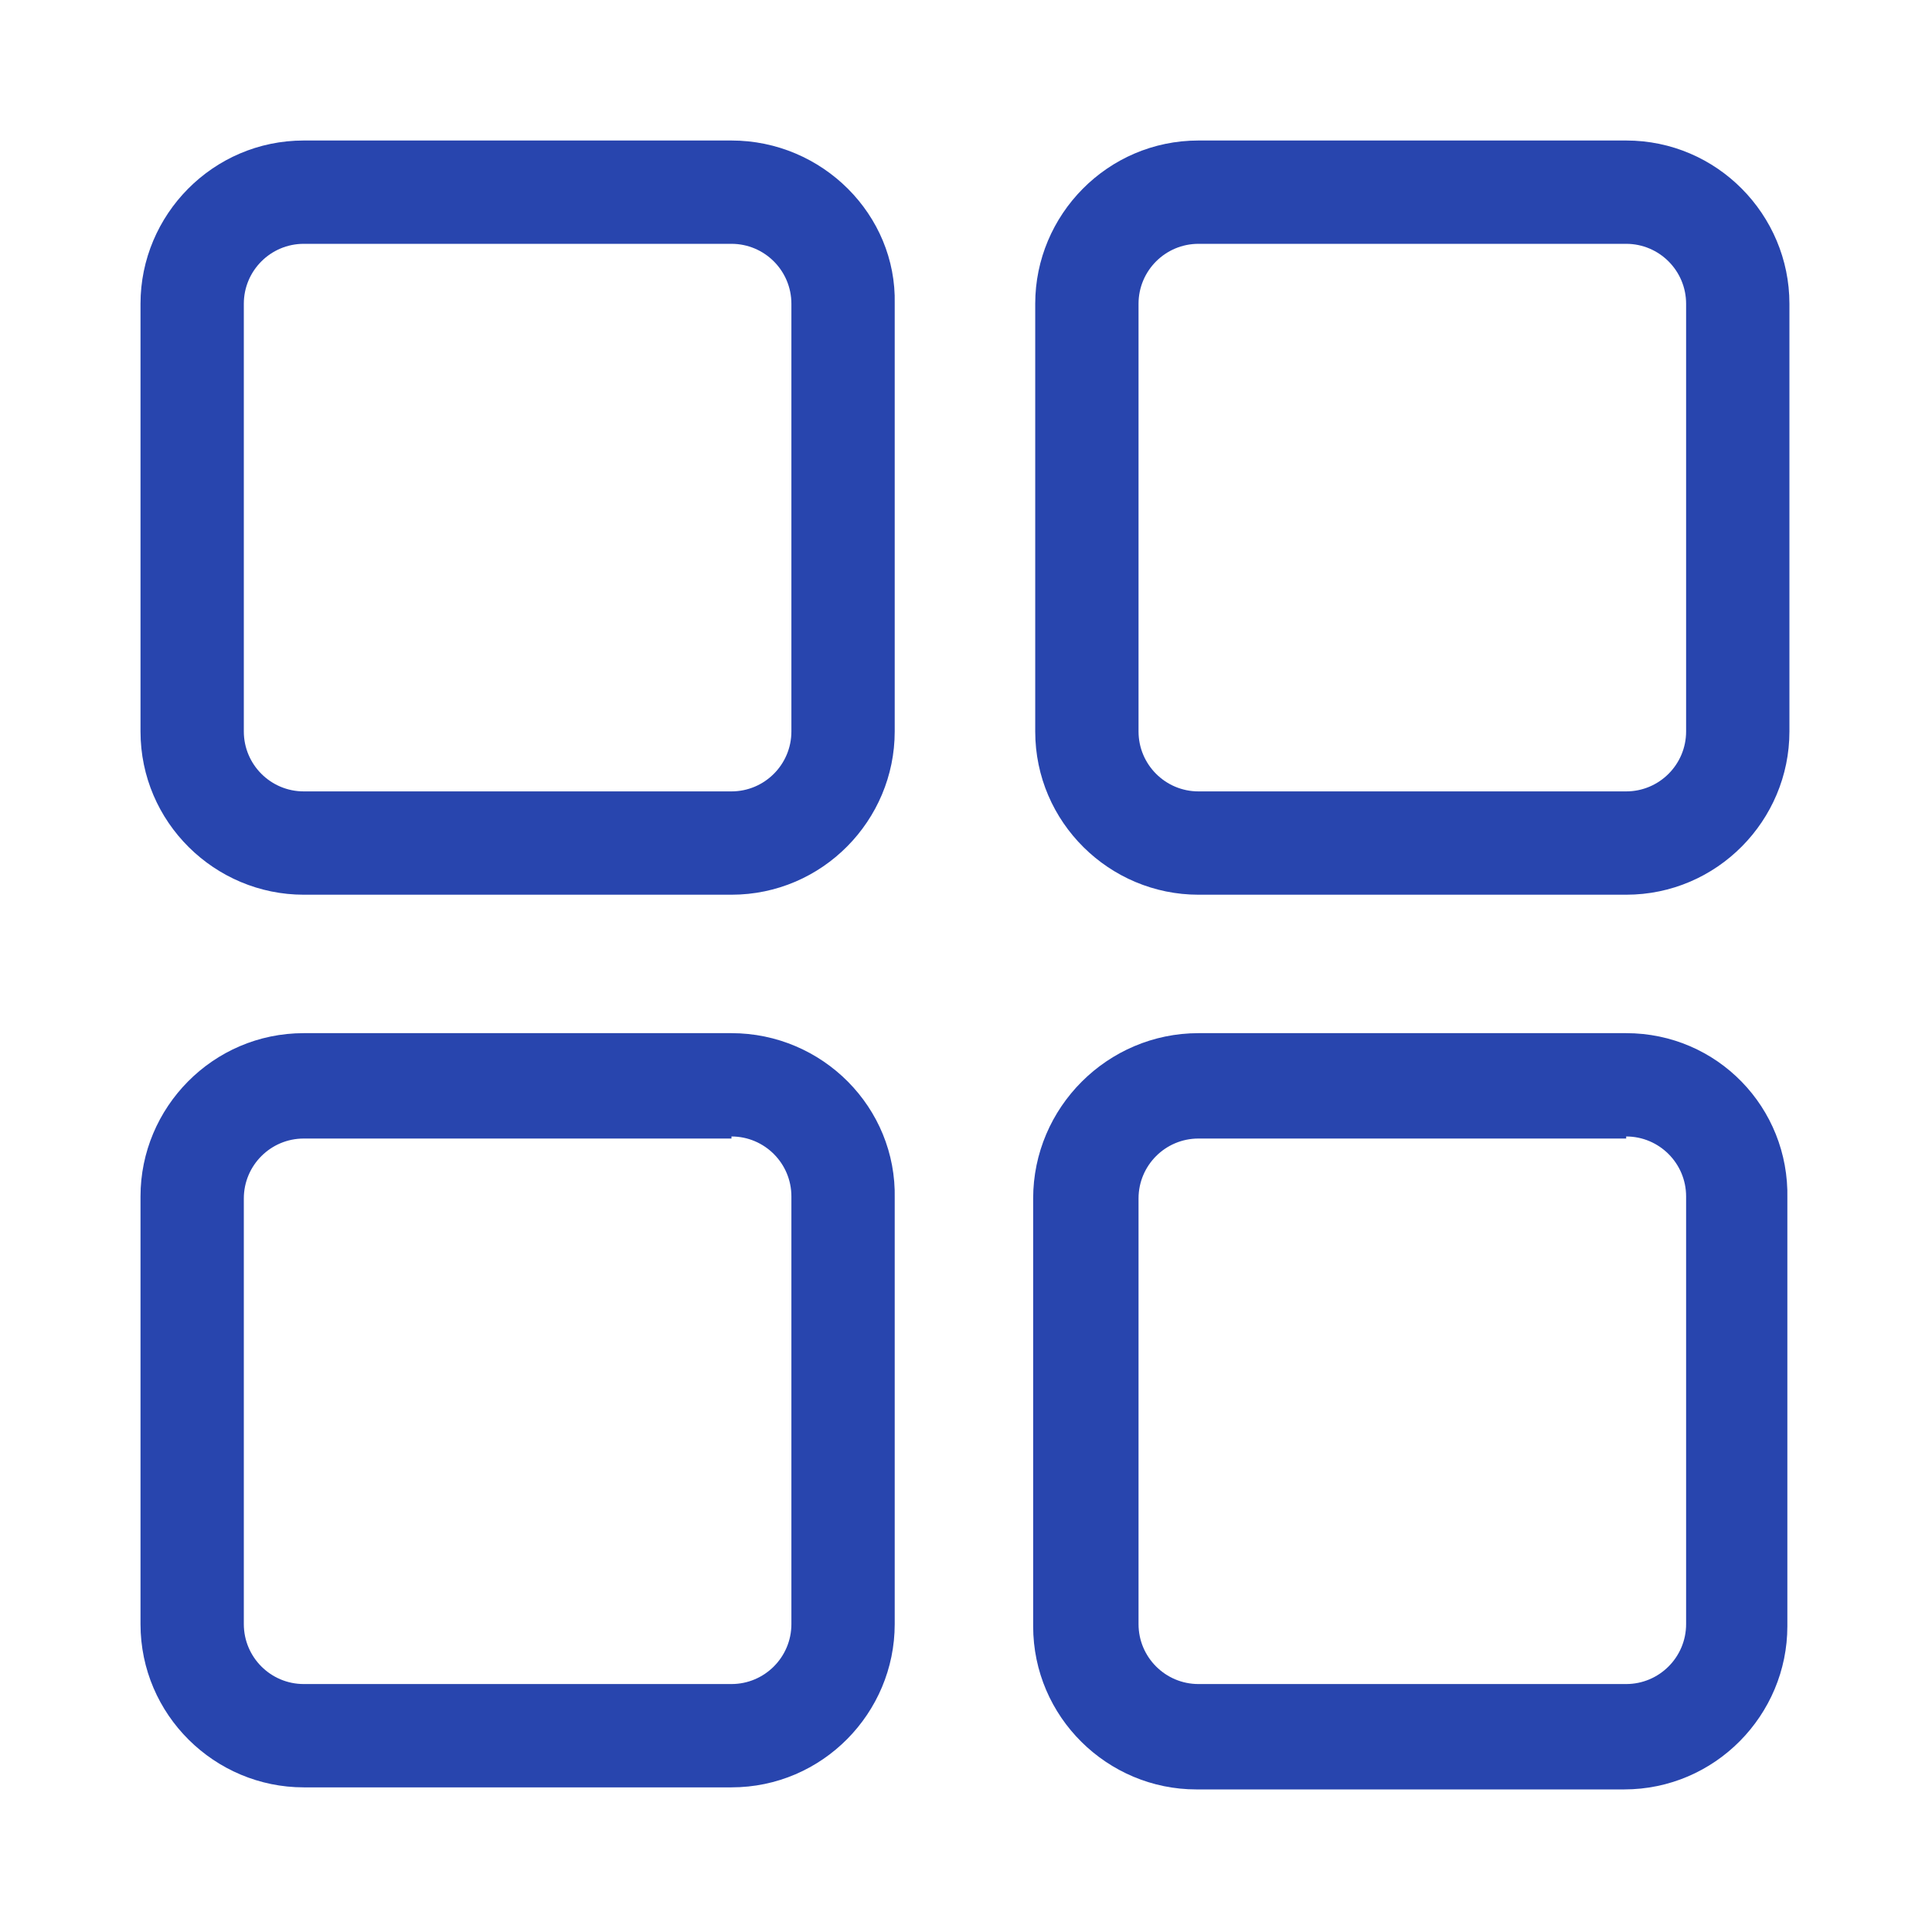
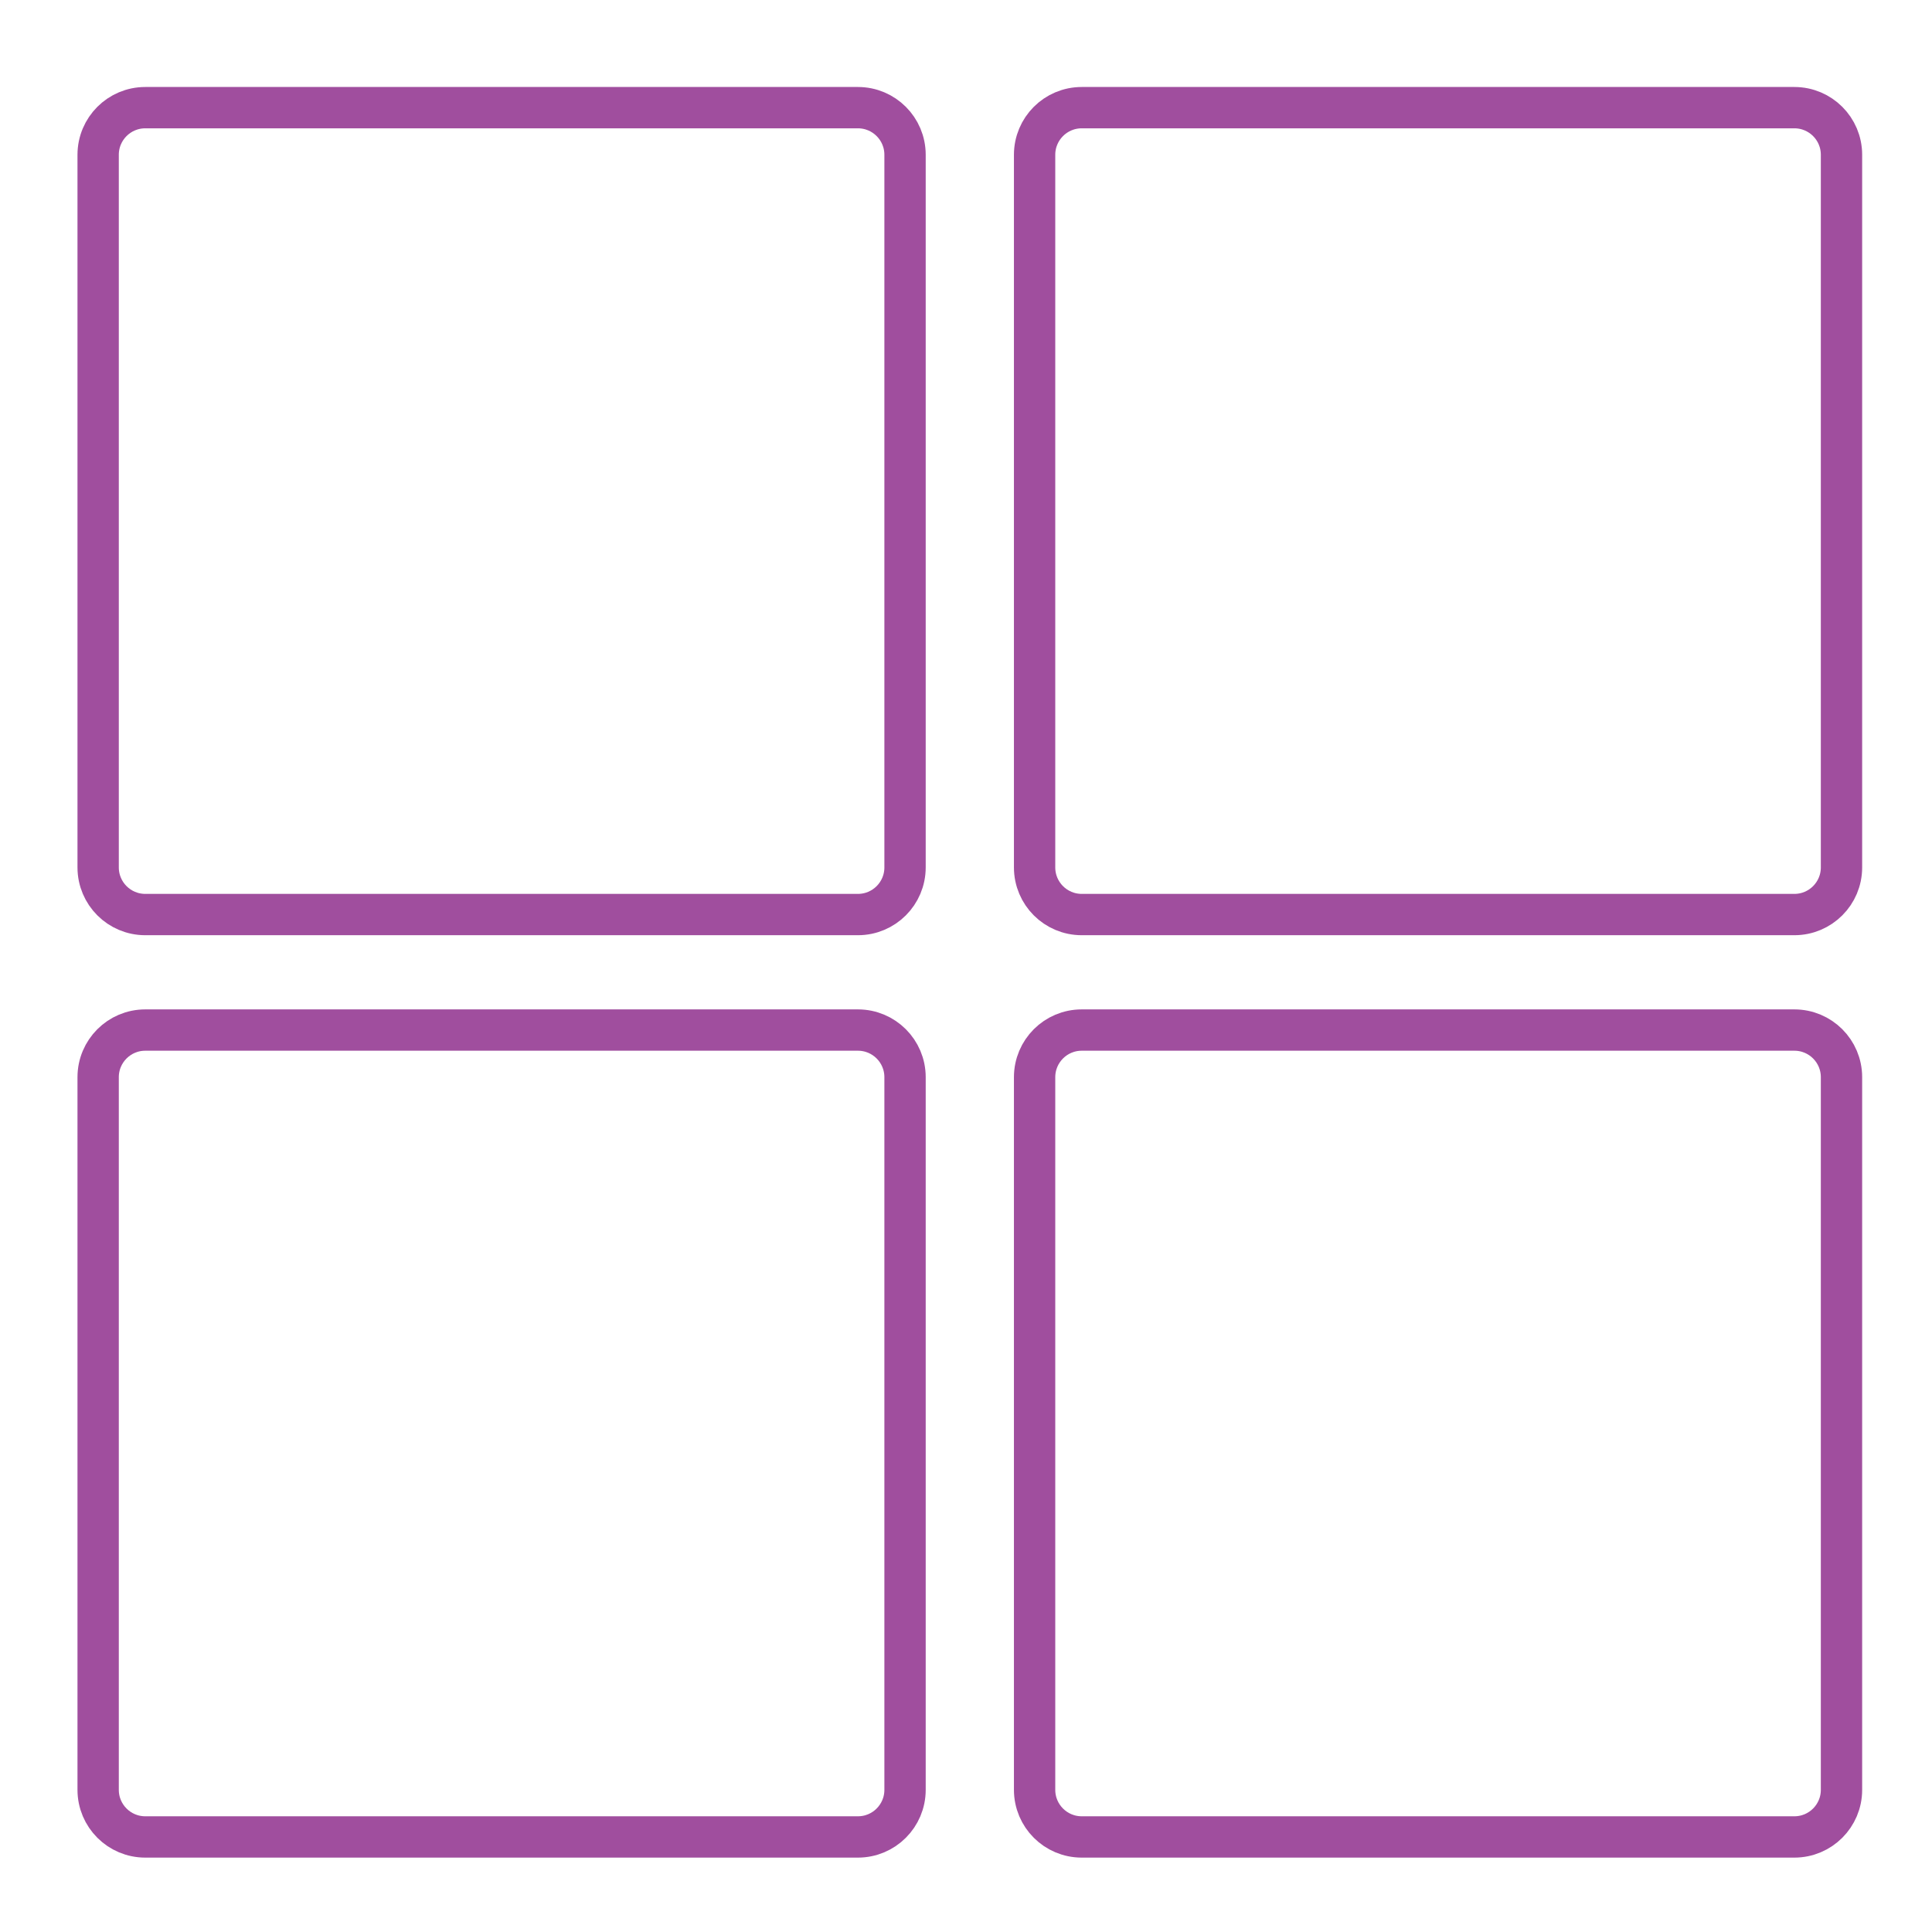
- <svg xmlns="http://www.w3.org/2000/svg" version="1.1" id="Layer_1" x="0px" y="0px" viewBox="0 0 93.5 93.5" style="enable-background:new 0 0 93.5 93.5;" xml:space="preserve">
-   <style type="text/css">
- 	.st0{fill:#2845AE;}
- </style>
-   <g>
-     <path class="st0" d="M35.4,11.8c1.6,0,2.9,1.3,2.9,2.9v20.7c0,1.6-1.3,2.9-2.9,2.9H14.7c-1.6,0-2.9-1.3-2.9-2.9V14.7   c0-1.6,1.3-2.9,2.9-2.9H35.4 M35.4,6.8H14.7c-4.4,0-7.9,3.6-7.9,7.9v20.7c0,4.4,3.6,7.9,7.9,7.9h20.7c4.4,0,7.9-3.6,7.9-7.9V14.7   C43.4,10.4,39.8,6.8,35.4,6.8L35.4,6.8z" />
-   </g>
-   <g>
-     <path class="st0" d="M78.7,11.8c1.6,0,2.9,1.3,2.9,2.9v20.7c0,1.6-1.3,2.9-2.9,2.9H58c-1.6,0-2.9-1.3-2.9-2.9V14.7   c0-1.6,1.3-2.9,2.9-2.9H78.7 M78.7,6.8H58c-4.4,0-7.9,3.6-7.9,7.9v20.7c0,4.4,3.6,7.9,7.9,7.9h20.7c4.4,0,7.9-3.6,7.9-7.9V14.7   C86.6,10.4,83.1,6.8,78.7,6.8L78.7,6.8z" />
-   </g>
-   <g>
-     <path class="st0" d="M35.4,55c1.6,0,2.9,1.3,2.9,2.9v20.7c0,1.6-1.3,2.9-2.9,2.9H14.7c-1.6,0-2.9-1.3-2.9-2.9V58   c0-1.6,1.3-2.9,2.9-2.9H35.4 M35.4,50H14.7c-4.4,0-7.9,3.6-7.9,7.9v20.7c0,4.4,3.6,7.9,7.9,7.9h20.7c4.4,0,7.9-3.6,7.9-7.9V58   C43.4,53.6,39.8,50,35.4,50L35.4,50z" />
-   </g>
-   <g>
-     <path class="st0" d="M78.7,55c1.6,0,2.9,1.3,2.9,2.9v20.7c0,1.6-1.3,2.9-2.9,2.9H58c-1.6,0-2.9-1.3-2.9-2.9V58   c0-1.6,1.3-2.9,2.9-2.9H78.7 M78.7,50H58C53.6,50,50,53.6,50,58v20.7c0,4.4,3.6,7.9,7.9,7.9h20.7c4.4,0,7.9-3.6,7.9-7.9V58   C86.6,53.6,83.1,50,78.7,50L78.7,50z" />
+ <svg xmlns="http://www.w3.org/2000/svg" viewBox="0 0 93.5 93.5">
+   <defs>
+     <style>.cls-1{fill:none;stroke:#a04e9e;stroke-miterlimit:10;stroke-width:2px;}</style>
+   </defs>
+   <g id="app">
+     <rect class="cls-1" x="4.75" y="5.21" width="39.05" height="39.05" rx="2.28" />
+     <rect class="cls-1" x="50.07" y="5.21" width="39.05" height="39.05" rx="2.28" />
+     <rect class="cls-1" x="4.75" y="49.85" width="39.05" height="39.05" rx="2.28" />
+     <rect class="cls-1" x="50.07" y="49.85" width="39.05" height="39.05" rx="2.28" />
  </g>
</svg>
